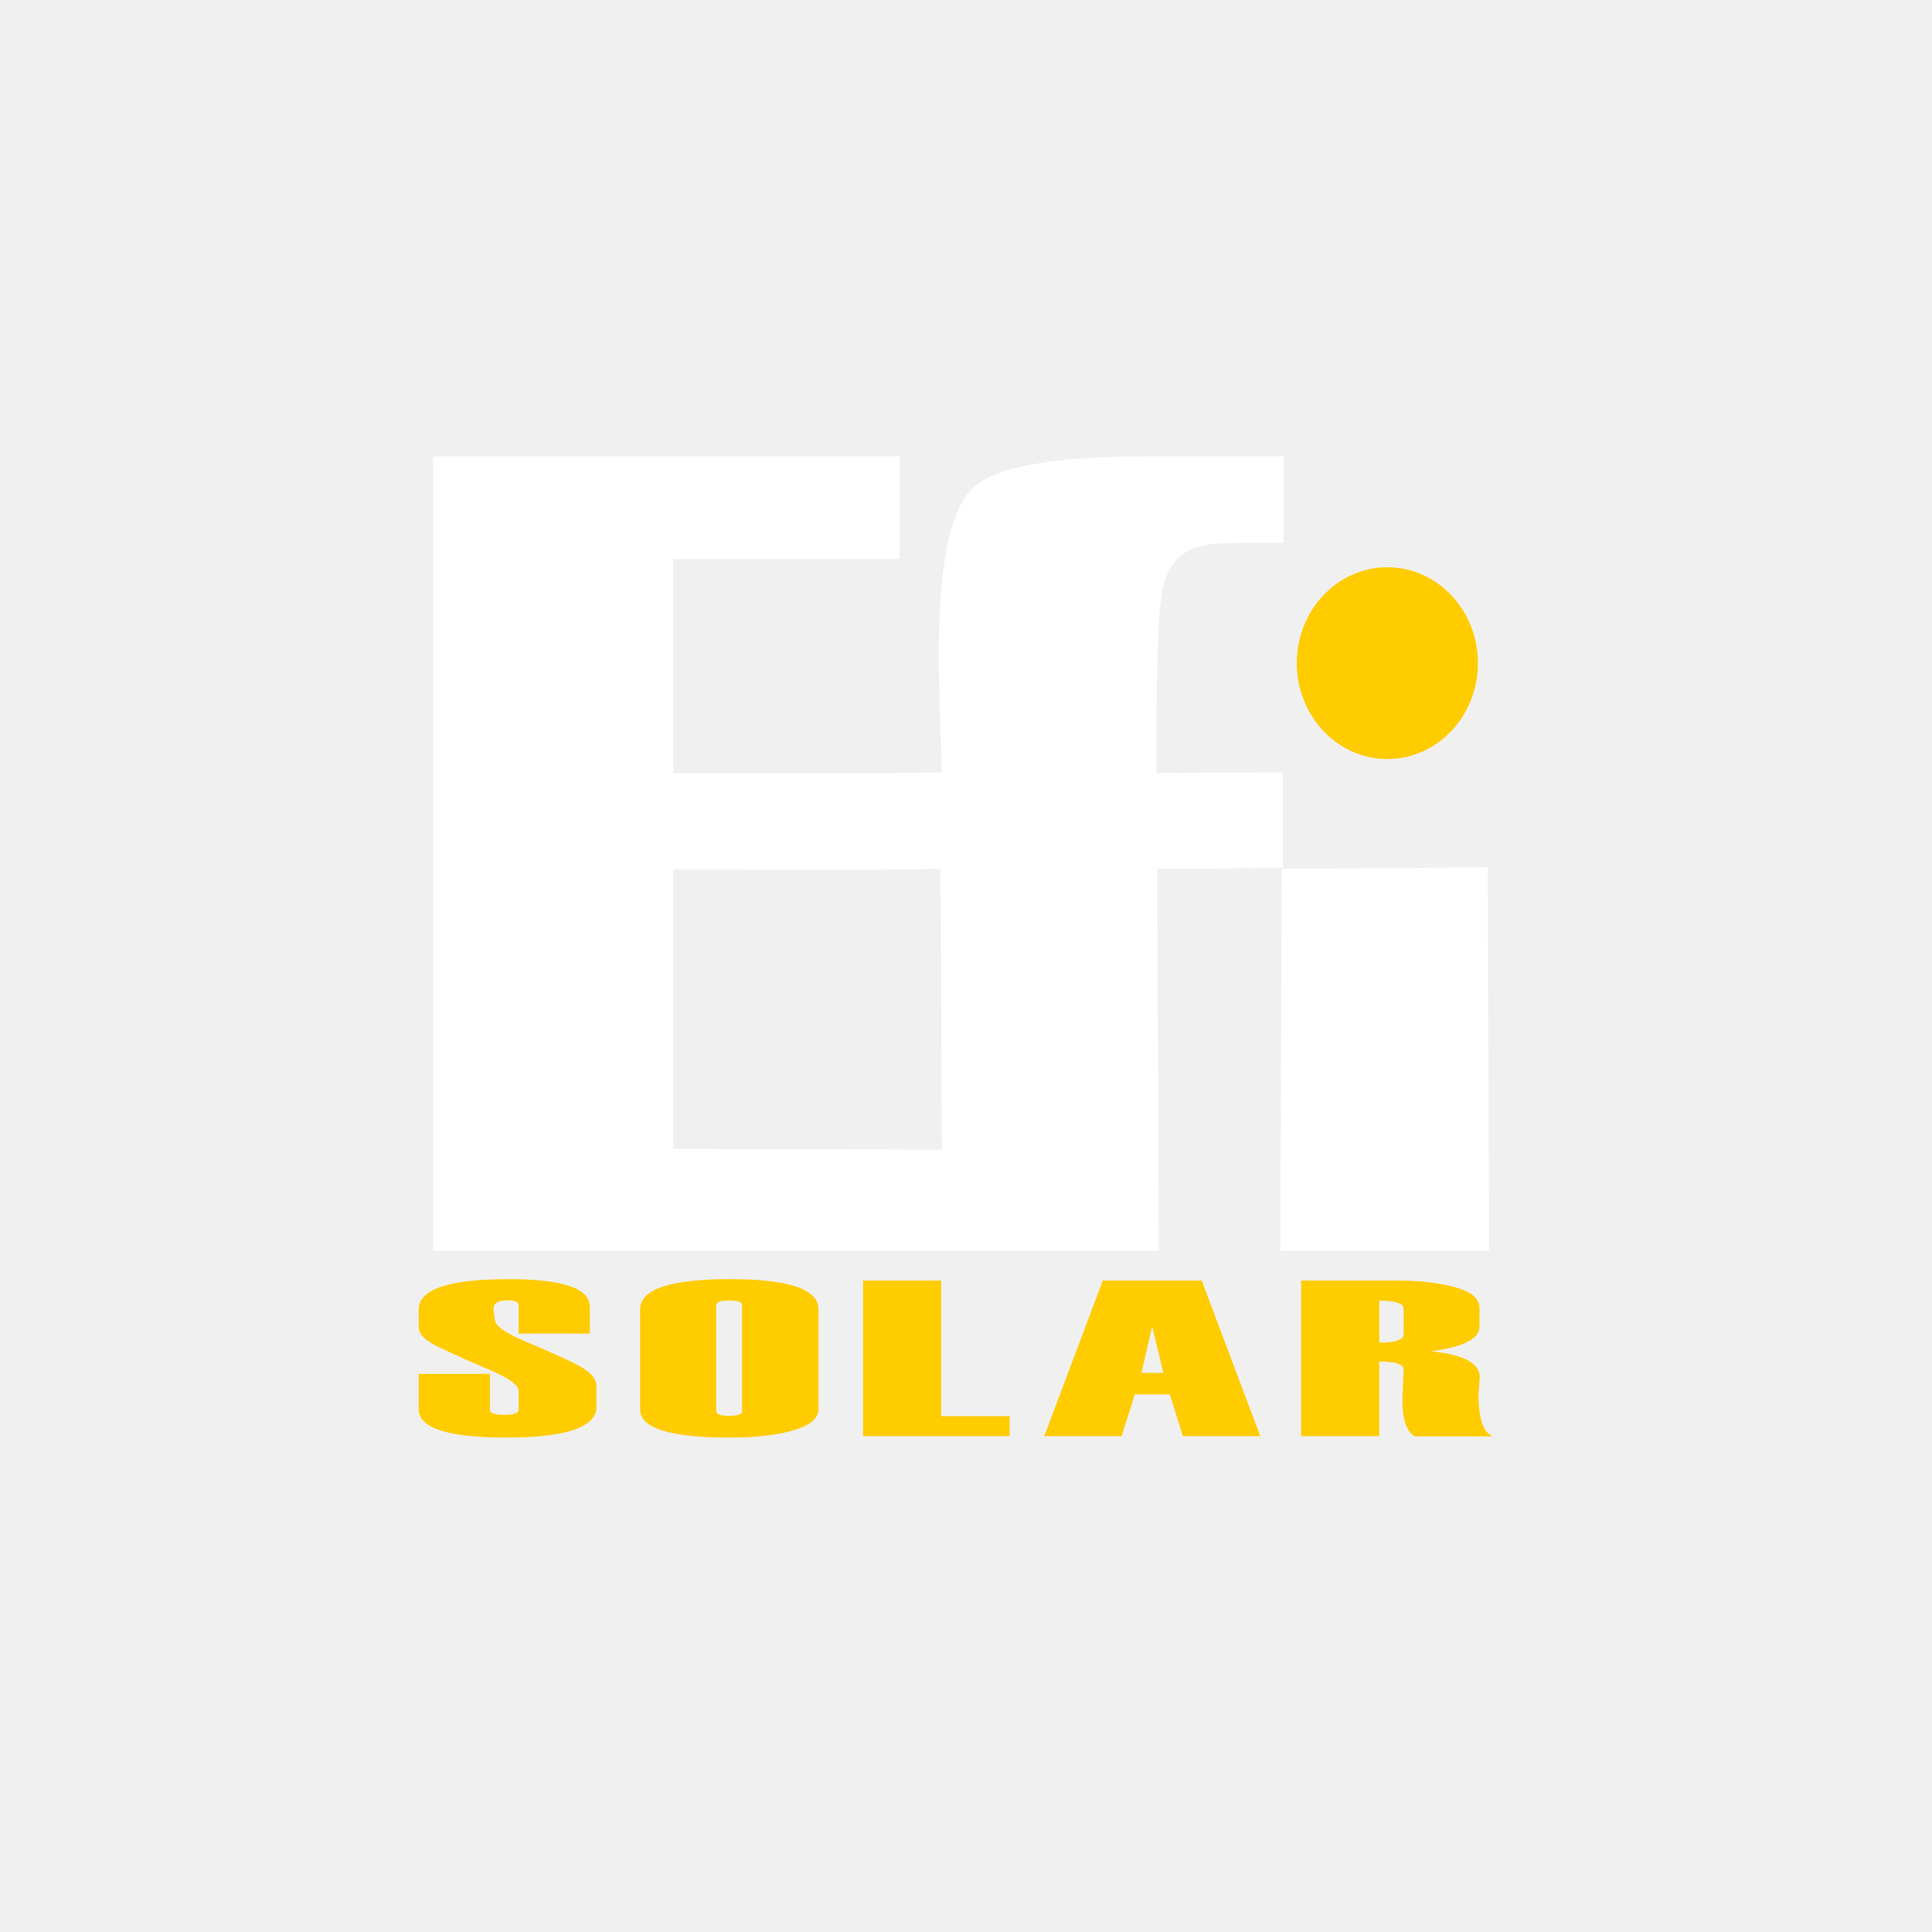
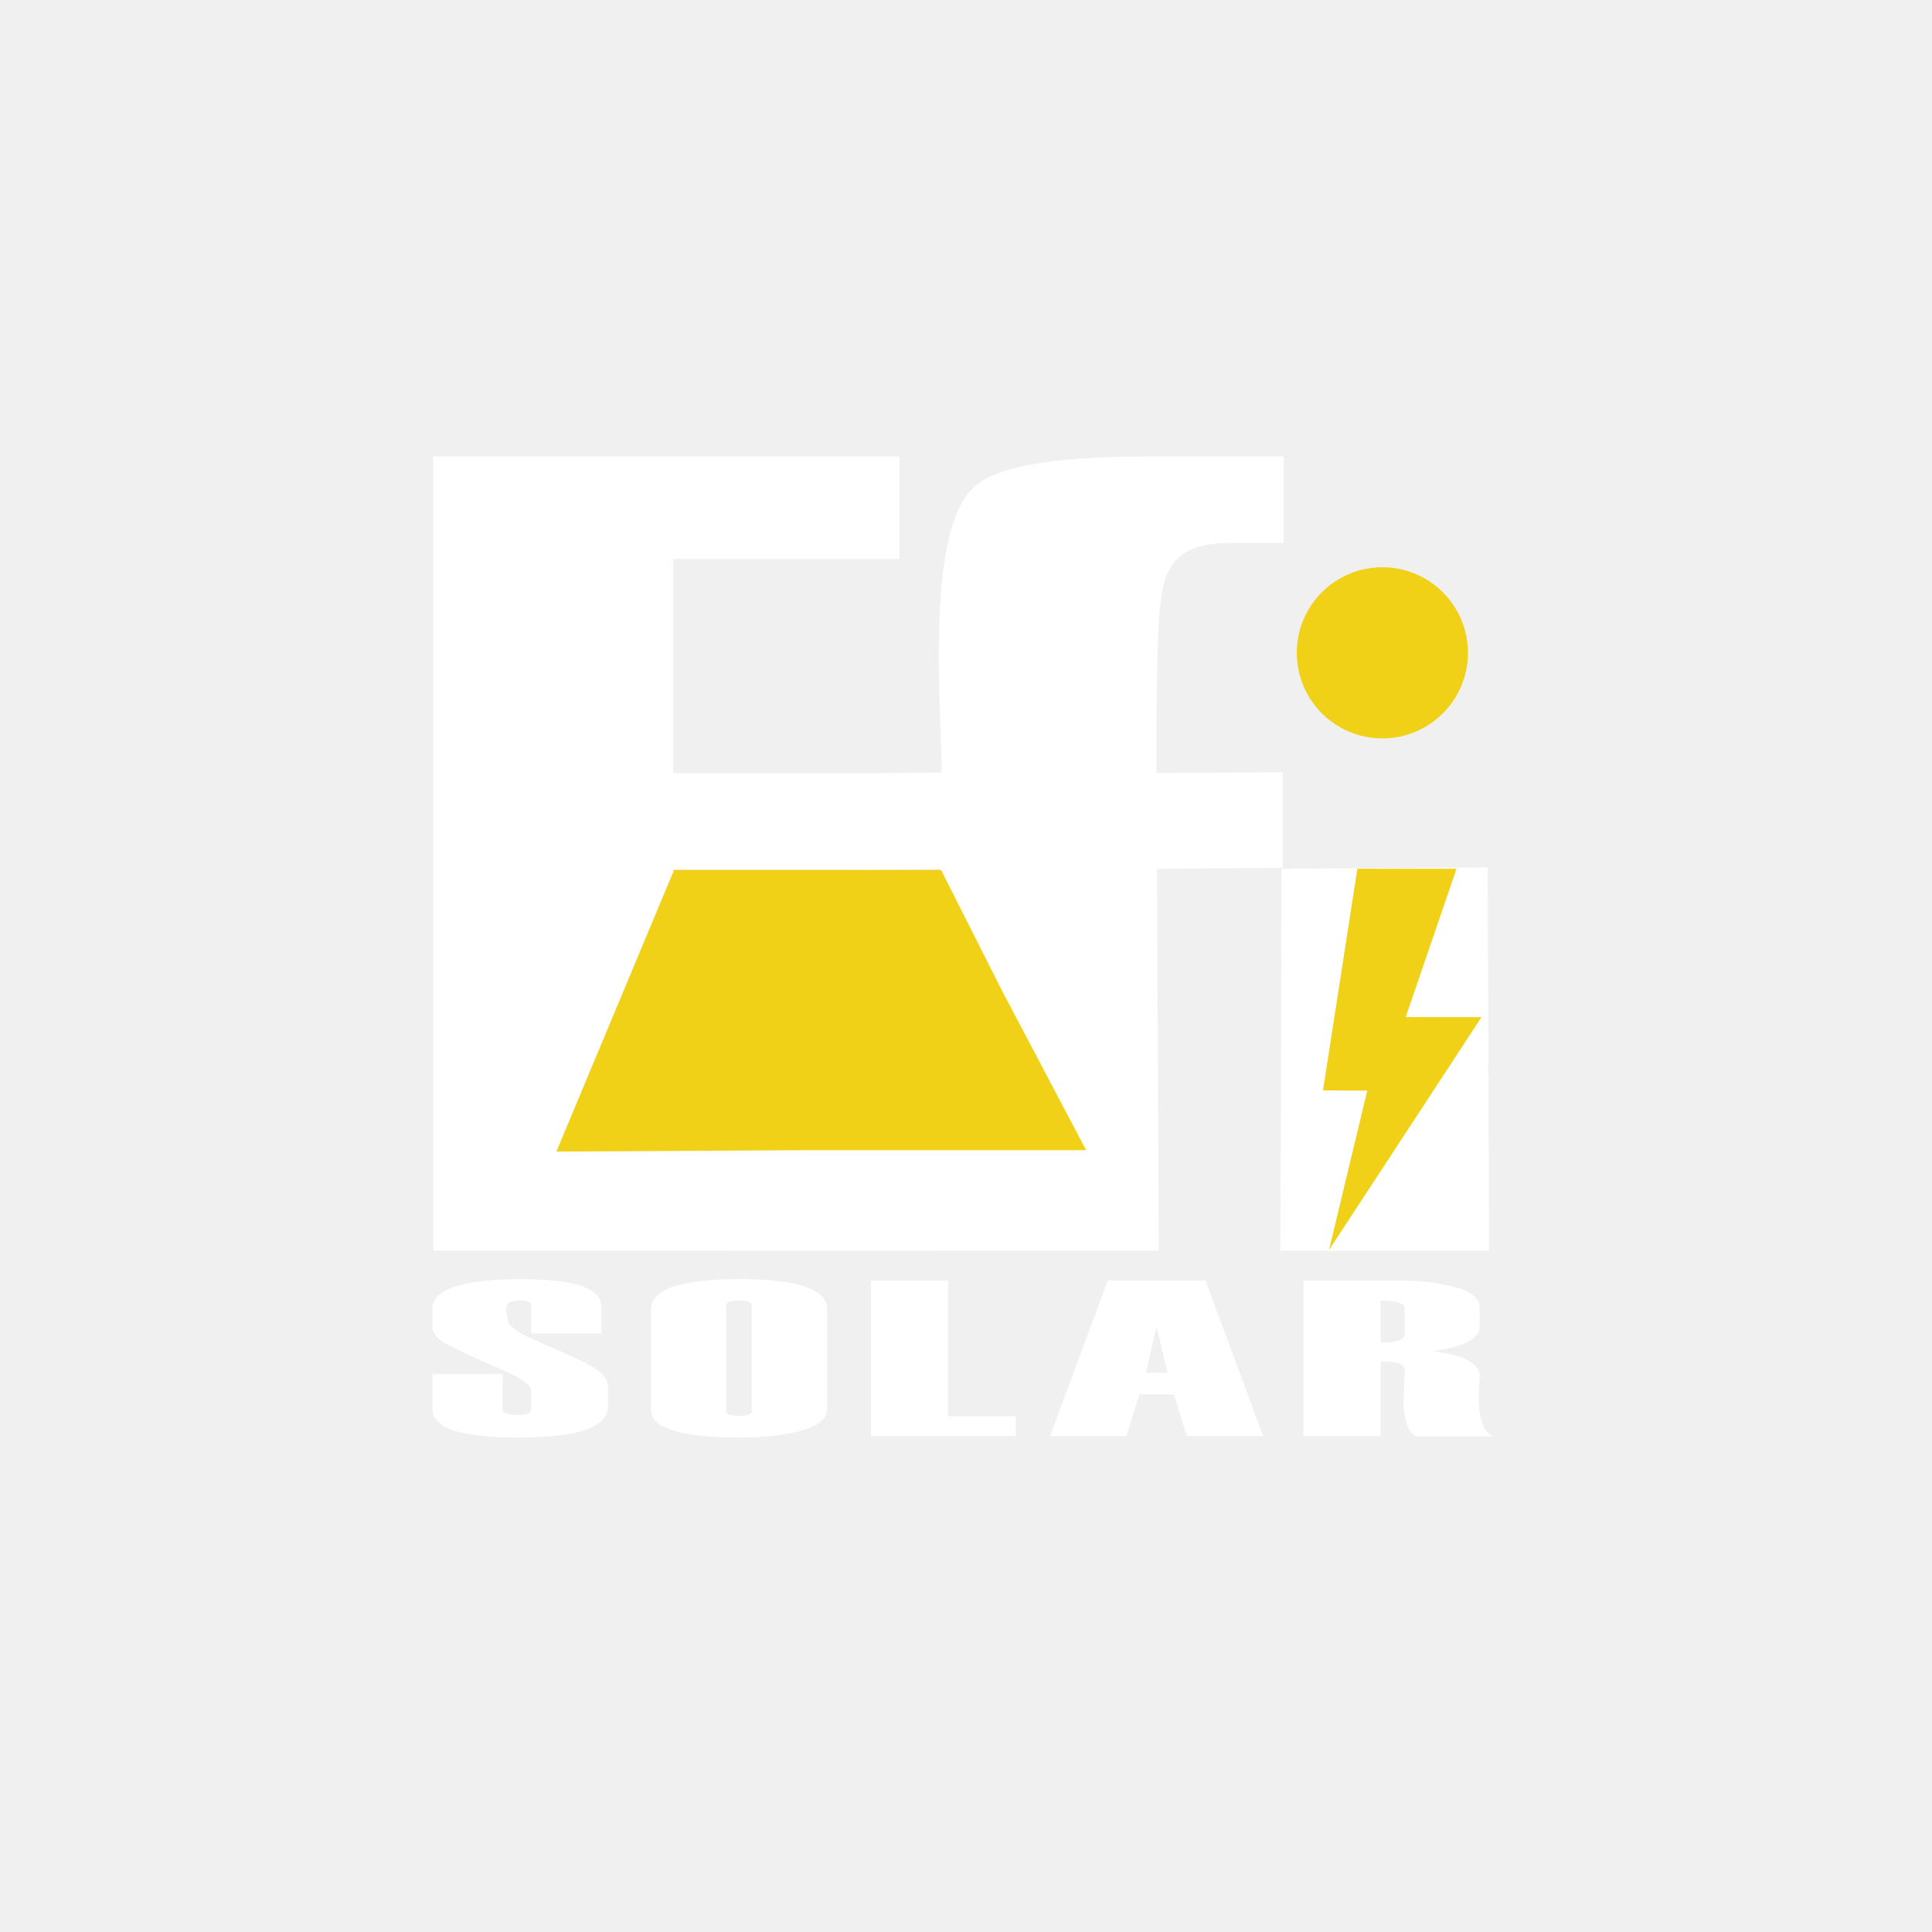
- <svg xmlns="http://www.w3.org/2000/svg" width="512" height="512" viewBox="0 0 135.467 135.467" version="1.1" id="svg1">
+ <svg xmlns="http://www.w3.org/2000/svg" width="512" height="512" viewBox="0 0 135.467 135.467" version="1.1" id="svg1" xml:space="preserve">
  <defs id="defs1" />
  <g id="layer1">
-     <path id="text1" style="font-size:39.688px;line-height:0em;font-family:Haettenschweiler;-inkscape-font-specification:Haettenschweiler;letter-spacing:1.058px;word-spacing:0px;text-orientation:upright;opacity:1;stroke-width:1;stroke-linecap:round;stroke-linejoin:round;stroke-miterlimit:12.5;stroke-dashoffset:0.196;paint-order:stroke fill markers;fill:#ffffff" d="m 66.082,87.703 -35.711,-0.004 V 32.007 h 32.699 v 7.185 H 47.201 V 54.221 H 60.982 l -0.065,6.763 -13.716,-0.006 v 19.574 l 18.841,0.068 z m 23.87,-26.85 -8.823,0.065 0.122,26.782 h -15.174 l -0.129,-26.778 -5.043,0.068 0.043,-6.771 5.086,-0.046 c 0,-3.961 -1.175,-16.458 2.073,-19.836 1.389,-1.553 5.485,-2.33 12.289,-2.33 h 9.617 v 6.059 h -2.939 c -2.6,0 -5.282,0.002 -5.679,4.082 -0.34,1.931 -0.306,10.45 -0.306,12.055 l 8.86,-0.05 z M 104.408,87.699 H 89.777 l 0.086,-26.786 14.452,-0.091 z" />
-     <ellipse style="opacity:1;fill:#ffcc00;stroke-width:1;stroke-linecap:round;stroke-linejoin:round;stroke-miterlimit:12.5;stroke-dashoffset:0.196;paint-order:stroke fill markers" id="path4" cx="97.278" cy="46.498" rx="6.349" ry="6.724" />
-     <path d="m 29.36,96.332 h 4.991 v 2.503 q 0,0.373 1.026,0.373 0.991,0 0.991,-0.373 v -1.293 q 0,-0.593 -1.809,-1.392 -3.495,-1.483 -4.348,-1.993 -0.852,-0.51 -0.852,-1.118 v -1.225 q 0,-2.123 6.33,-2.123 5.669,0 5.669,1.932 v 1.887 h -4.991 v -2.008 q 0,-0.327 -0.817,-0.327 -0.956,0 -0.956,0.631 l 0.104,0.708 q 0,0.609 1.843,1.415 3.426,1.438 4.348,2.008 0.939,0.571 0.939,1.293 v 1.392 q 0,2.176 -6.348,2.176 -6.121,0 -6.121,-1.978 z m 15.525,2.503 v -7.022 q 0,-2.123 6.295,-2.123 6.208,0 6.208,2.107 v 7.022 q 0,0.951 -1.739,1.468 -1.722,0.51 -4.504,0.51 -6.261,0 -6.261,-1.963 z m 7.148,0.114 v -7.433 q 0,-0.327 -0.887,-0.327 -0.922,0 -0.922,0.327 v 7.433 q 0,0.327 0.922,0.327 0.887,0 0.887,-0.327 z m 18.759,1.75 H 60.514 V 89.79 h 5.478 v 9.51 h 4.8 z m 17.577,0 h -5.426 l -0.922,-2.929 h -2.452 l -0.922,2.929 h -5.426 l 4.104,-10.909 h 6.939 z m -6.8,-4.443 -0.783,-3.256 -0.748,3.256 z m 23.124,4.458 h -5.478 q -0.887,-0.464 -0.887,-2.632 v -0.015 l 0.035,-0.654 q 0.052,-1.362 0.052,-1.392 0,-0.555 -1.704,-0.555 v 5.234 H 91.233 V 89.79 h 6.765 q 2.313,0 4.017,0.464 1.722,0.464 1.722,1.468 v 1.309 q 0,1.27 -3.391,1.719 3.409,0.35 3.409,1.803 l -0.087,1.194 q 0,2.617 1.026,2.967 z m -6.278,-7.151 v -1.795 q 0,-0.571 -1.704,-0.571 v 2.944 q 1.704,0 1.704,-0.578 z" id="text4" style="font-size:18.026px;line-height:0em;font-family:Haettenschweiler;-inkscape-font-specification:Haettenschweiler;letter-spacing:0.974px;word-spacing:0px;text-orientation:upright;fill:#ffcc00;stroke-width:1;stroke-linecap:round;stroke-linejoin:round;stroke-miterlimit:12.5;stroke-dashoffset:0.196;paint-order:stroke fill markers" aria-label="SOLAR" />
+     <path style="font-size:18.026px;line-height:0em;font-family:Haettenschweiler;-inkscape-font-specification:Haettenschweiler;letter-spacing:0.974px;word-spacing:0px;text-orientation:upright;fill:#ffffff;fill-opacity:1;stroke-width:1;stroke-linecap:round;stroke-linejoin:round;stroke-miterlimit:12.5;stroke-dashoffset:0.196;paint-order:stroke fill markers" d="m 104.693,100.714 h -5.408 q -0.876,-0.464 -0.876,-2.632 v -0.015 l 0.034,-0.654 q 0.052,-1.362 0.052,-1.392 0,-0.555 -1.683,-0.555 v 5.234 H 91.404 V 89.79 h 6.679 q 2.283,0 3.966,0.464 1.7,0.464 1.7,1.468 v 1.309 q 0,1.27 -3.348,1.719 3.365,0.35 3.365,1.803 l -0.086,1.194 q 0,2.617 1.013,2.967 z m -6.198,-7.151 v -1.795 q 0,-0.571 -1.683,-0.571 v 2.944 q 1.683,0 1.683,-0.578 z" id="path293" />
+     <path style="font-size:18.026px;line-height:0em;font-family:Haettenschweiler;-inkscape-font-specification:Haettenschweiler;letter-spacing:0.974px;word-spacing:0px;text-orientation:upright;fill:#ffffff;fill-opacity:1;stroke-width:1;stroke-linecap:round;stroke-linejoin:round;stroke-miterlimit:12.5;stroke-dashoffset:0.196;paint-order:stroke fill markers" d="m 88.576,100.699 h -5.357 l -0.91,-2.929 h -2.421 l -0.91,2.929 h -5.357 l 4.052,-10.909 h 6.85 z m -6.713,-4.443 -0.773,-3.256 -0.738,3.256 z" id="path292" />
+     <path style="font-size:18.026px;line-height:0em;font-family:Haettenschweiler;-inkscape-font-specification:Haettenschweiler;letter-spacing:0.974px;word-spacing:0px;text-orientation:upright;fill:#ffffff;fill-opacity:1;stroke-width:1;stroke-linecap:round;stroke-linejoin:round;stroke-miterlimit:12.5;stroke-dashoffset:0.196;paint-order:stroke fill markers" d="M 71.223,100.699 H 61.076 V 89.79 h 5.408 v 9.51 h 4.739 z" id="path291" />
+     <path style="font-size:18.026px;line-height:0em;font-family:Haettenschweiler;-inkscape-font-specification:Haettenschweiler;letter-spacing:0.974px;word-spacing:0px;text-orientation:upright;fill:#ffffff;fill-opacity:1;stroke-width:1;stroke-linecap:round;stroke-linejoin:round;stroke-miterlimit:12.5;stroke-dashoffset:0.196;paint-order:stroke fill markers" d="m 45.647,98.835 v -7.022 q 0,-2.123 6.215,-2.123 6.129,0 6.129,2.107 v 7.022 q 0,0.951 -1.717,1.468 -1.7,0.51 -4.447,0.51 -6.181,0 -6.181,-1.963 z m 7.056,0.114 v -7.433 q 0,-0.327 -0.876,-0.327 -0.91,0 -0.91,0.327 v 7.433 q 0,0.327 0.91,0.327 0.876,0 0.876,-0.327 z" id="path290" />
+     <path style="font-size:18.026px;line-height:0em;font-family:Haettenschweiler;-inkscape-font-specification:Haettenschweiler;letter-spacing:0.974px;word-spacing:0px;text-orientation:upright;fill:#ffffff;fill-opacity:1;stroke-width:1;stroke-linecap:round;stroke-linejoin:round;stroke-miterlimit:12.5;stroke-dashoffset:0.196;paint-order:stroke fill markers" d="m 30.32,96.332 h 4.928 v 2.503 q 0,0.373 1.013,0.373 0.979,0 0.979,-0.373 v -1.293 q 0,-0.593 -1.786,-1.392 -3.451,-1.483 -4.292,-1.993 -0.841,-0.51 -0.841,-1.118 v -1.225 q 0,-2.123 6.25,-2.123 5.597,0 5.597,1.932 v 1.887 h -4.928 v -2.008 q 0,-0.327 -0.807,-0.327 -0.944,0 -0.944,0.631 l 0.103,0.708 q 0,0.609 1.82,1.415 3.382,1.438 4.292,2.008 0.927,0.571 0.927,1.293 v 1.392 q 0,2.176 -6.267,2.176 -6.044,0 -6.044,-1.978 z" id="text4" />
+     <path id="text1" style="font-size:39.688px;line-height:0em;font-family:Haettenschweiler;-inkscape-font-specification:Haettenschweiler;letter-spacing:1.058px;word-spacing:0px;text-orientation:upright;fill:#ffffff;stroke-width:1;stroke-linecap:round;stroke-linejoin:round;stroke-miterlimit:12.5;stroke-dashoffset:0.196;paint-order:stroke fill markers" d="m 66.082,87.703 -35.711,-0.004 V 32.007 h 32.699 v 7.185 H 47.201 V 54.221 H 60.982 l -0.065,6.763 -13.716,-0.006 v 19.574 l 18.841,0.068 z m 23.87,-26.85 -8.823,0.065 0.122,26.782 h -15.174 l -0.129,-26.778 -5.043,0.068 0.043,-6.771 5.086,-0.046 c 0,-3.961 -1.175,-16.458 2.073,-19.836 1.389,-1.553 5.485,-2.33 12.289,-2.33 h 9.617 v 6.059 h -2.939 c -2.6,0 -5.282,0.002 -5.679,4.082 -0.34,1.931 -0.306,10.45 -0.306,12.055 l 8.86,-0.05 z M 104.408,87.699 H 89.777 l 0.086,-26.786 14.452,-0.091 z" />
+     <circle style="fill:#f0d117;fill-opacity:1;stroke-width:1;stroke-linecap:round;stroke-linejoin:round;stroke-miterlimit:12.5;stroke-dashoffset:0.196;paint-order:stroke fill markers" id="path4" cx="96.928" cy="45.774" r="6" />
+     <path style="fill:#f0d117;fill-opacity:1;stroke:none;stroke-width:1;stroke-linecap:round;stroke-linejoin:round;stroke-miterlimit:12.5;stroke-dashoffset:0.196;paint-order:stroke fill markers" d="m 47.264,60.999 h 9.362 9.362 l 4.221,8.371 5.948,11.278 -19.531,10e-7 -17.613,0.097 z" id="path5" />
+     <path style="fill:#f0d117;fill-opacity:1;stroke-width:1" d="m 93.186,87.651 c 0,-0.002 0.604,-2.52 1.342,-5.593 0.738,-3.073 1.342,-5.589 1.342,-5.591 0,-0.002 -0.699,-0.004 -1.553,-0.004 -1.24,0 -1.553,-0.002 -1.551,-0.011 0.002,-0.005 0.544,-3.504 1.206,-7.774 l 1.203,-7.763 h 3.476 3.476 l -0.032,0.092 c -0.086,0.249 -3.531,10.304 -3.531,10.306 0,0.002 1.196,0.003 2.657,0.005 l 2.657,0.002 -5.347,8.168 c -2.941,4.492 -5.347,8.165 -5.347,8.162 z" id="path7" />
  </g>
</svg>
